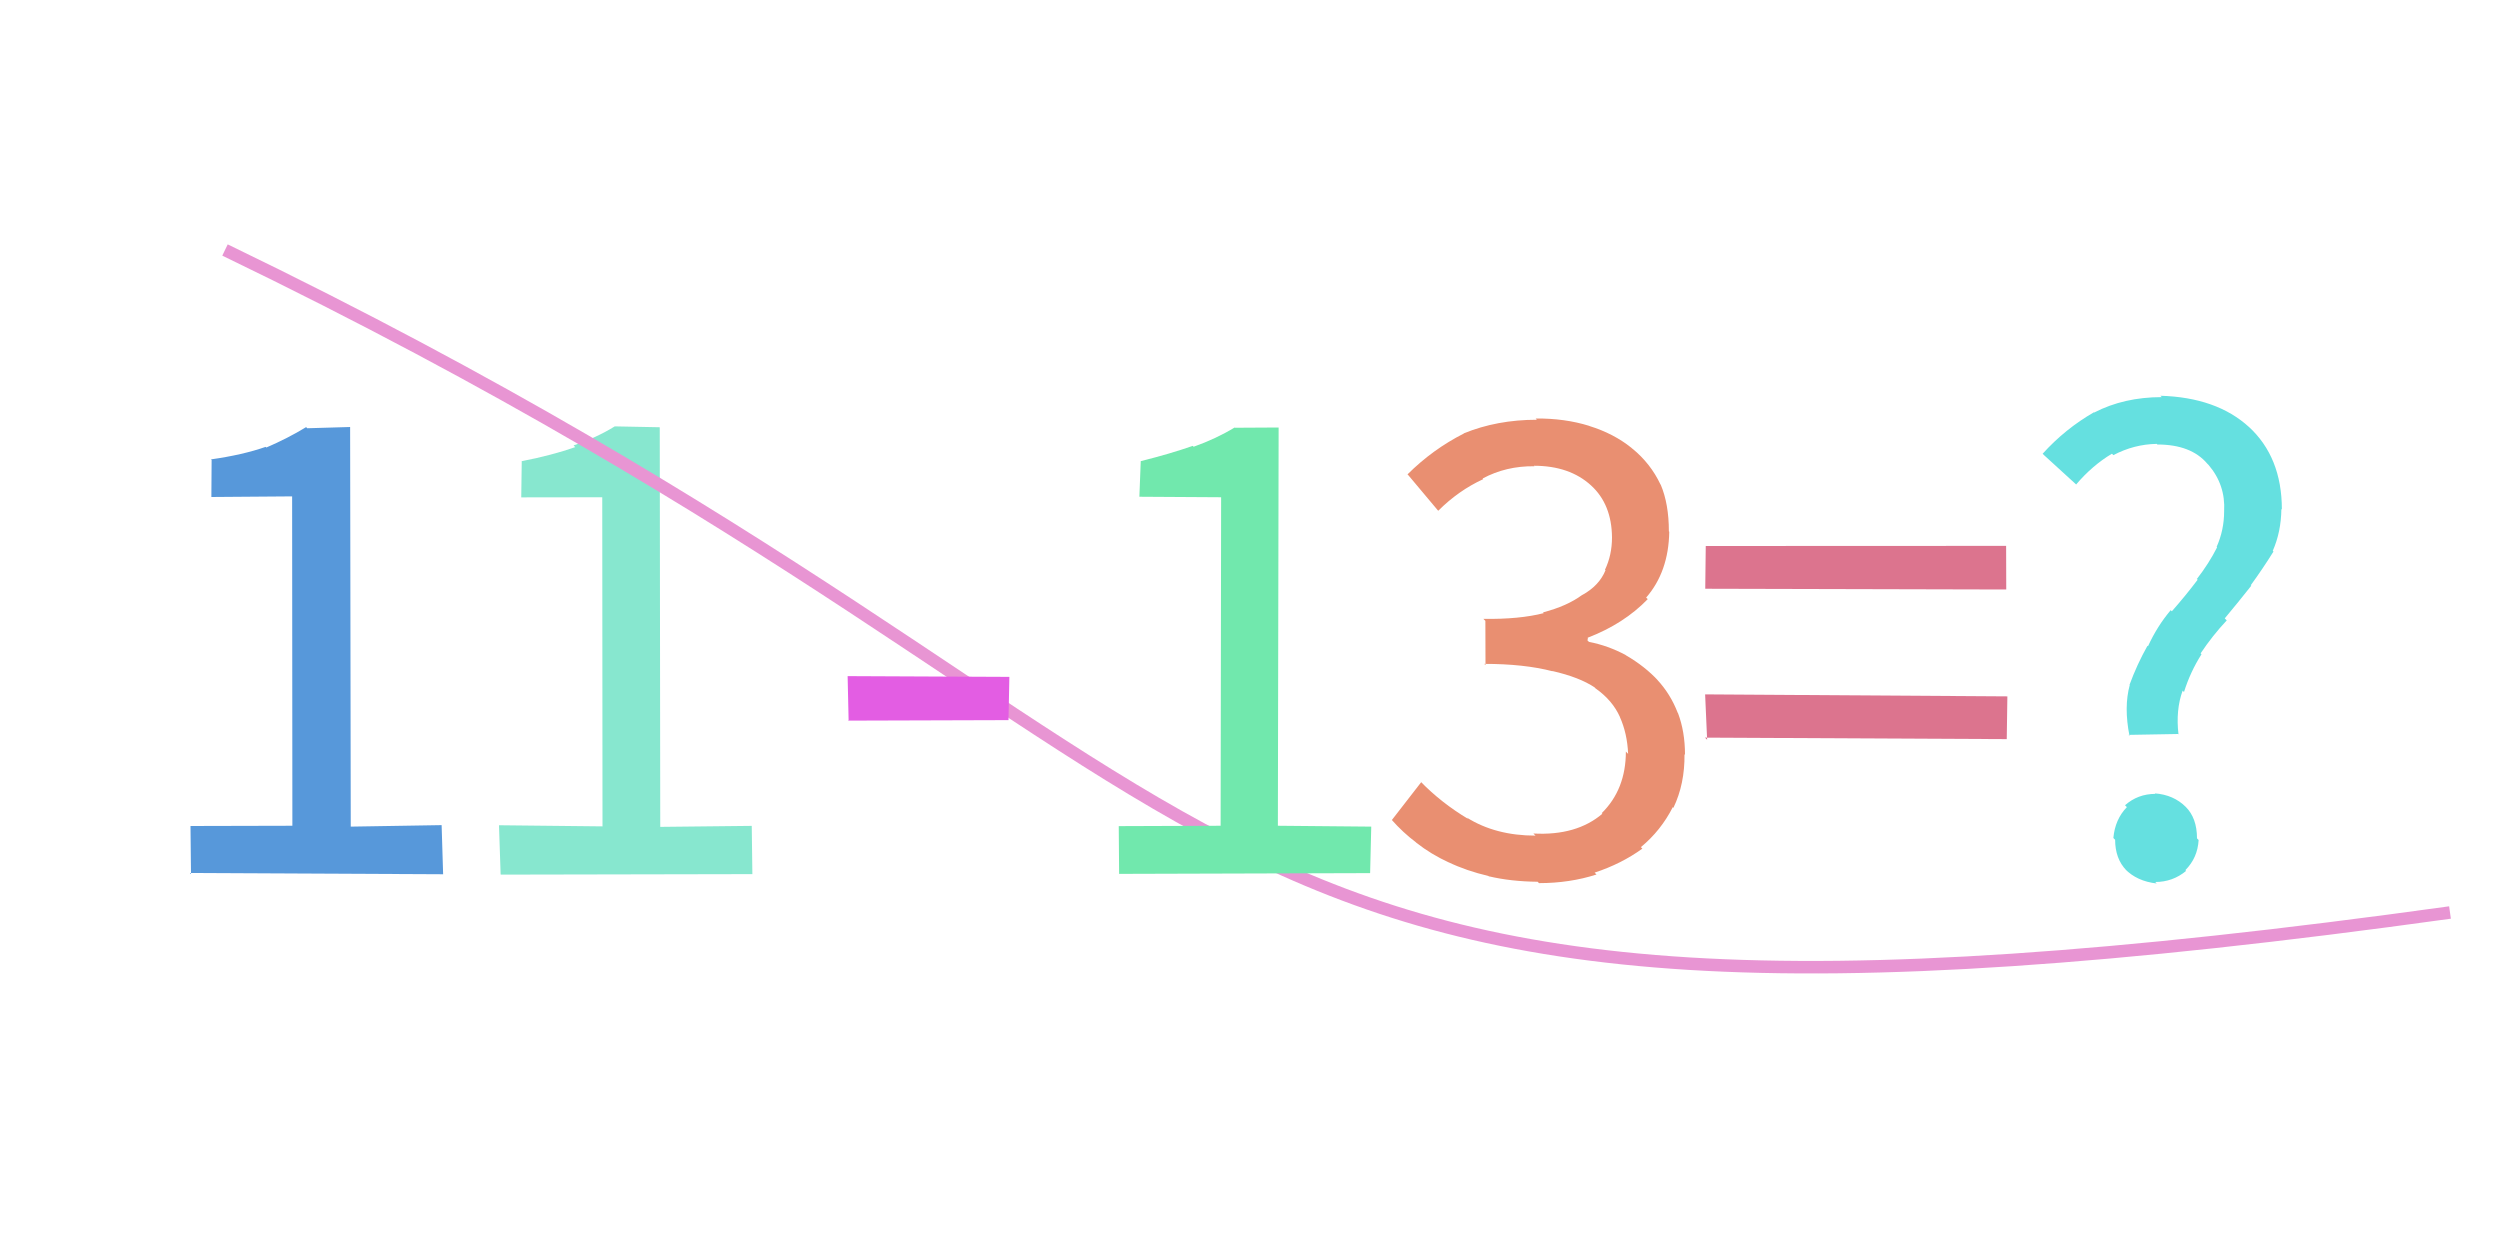
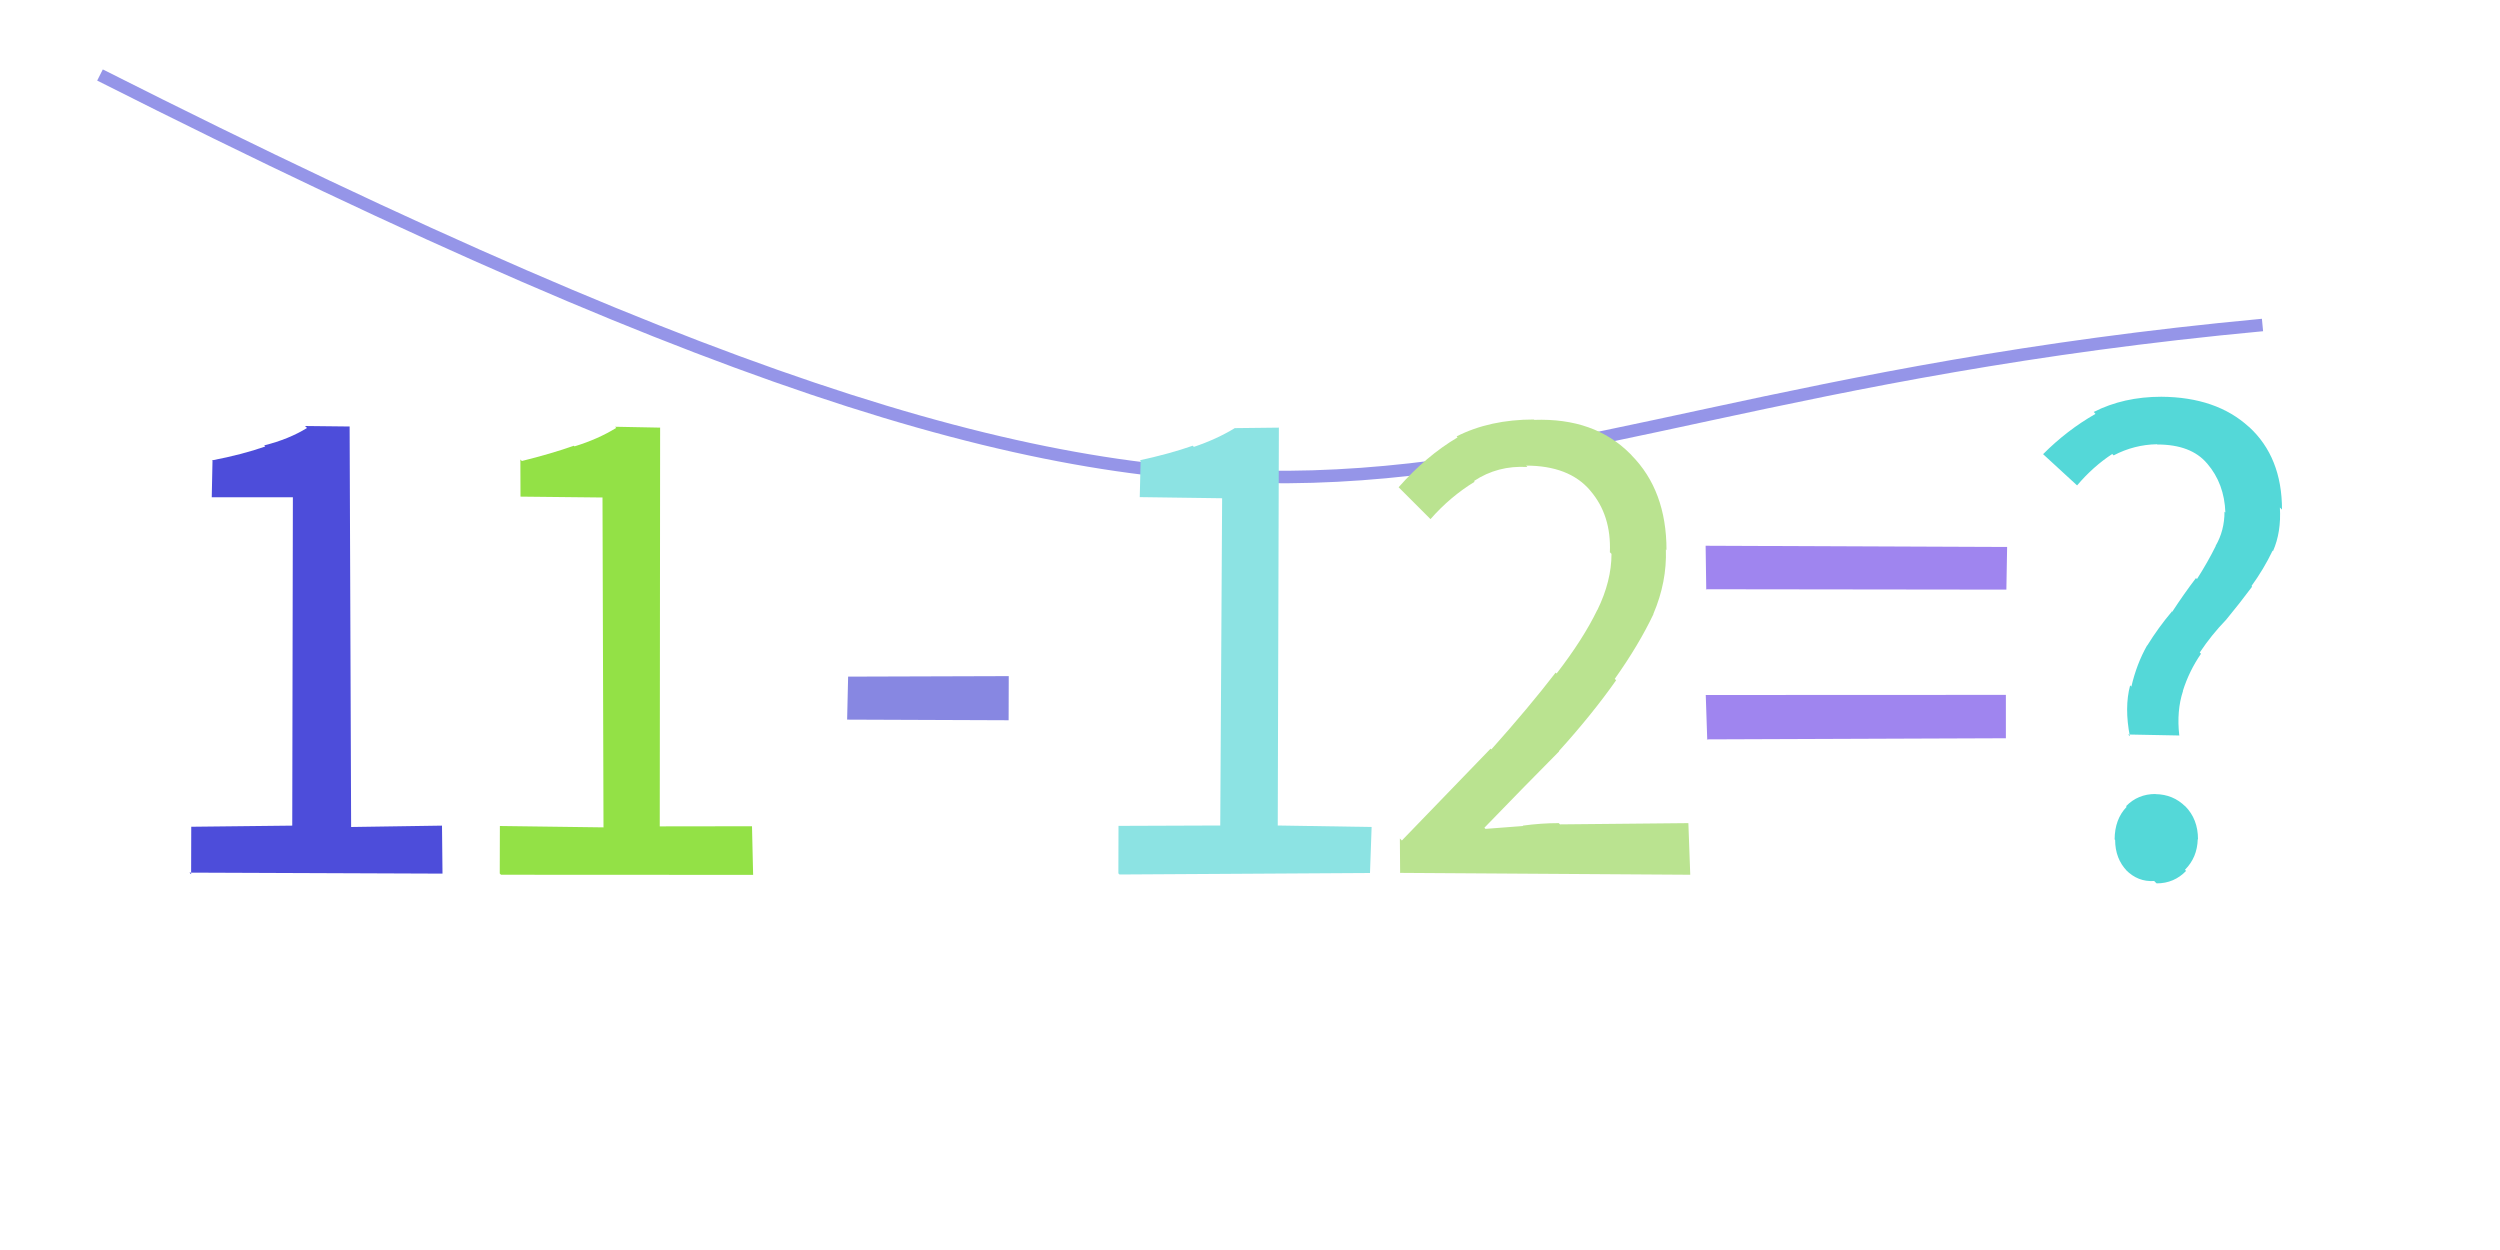
<svg xmlns="http://www.w3.org/2000/svg" width="200" height="100" viewBox="0,0,200,100">
  <rect width="100%" height="100%" fill="#ffffff" />
-   <path fill="#87e7cf" d="M40.05 69.95L39.92 66.02L48.20 66.11L48.18 39.78L41.70 39.79L41.74 36.86L41.76 36.89Q44.20 36.41 46.02 35.77L45.96 35.71L45.89 35.63Q47.73 35.01 49.18 34.11L49.18 34.11L52.78 34.18L52.82 66.15L60.14 66.07L60.19 69.93L40.07 69.97Z" />
-   <path d="M18 20 C107 63,88 88,196 73" stroke="#e895d3" fill="none" />
-   <path fill="#71e8ad" d="M89.53 69.93L89.50 66.09L97.65 66.06L97.69 39.78L91.15 39.74L91.26 36.89L91.26 36.89Q93.60 36.31 95.42 35.67L95.47 35.72L95.49 35.74Q97.31 35.09 98.77 34.20L98.79 34.22L102.29 34.20L102.23 66.06L109.70 66.13L109.61 69.85L89.51 69.91Z" />
-   <path fill="#e35de3" d="M67.89 57.69L67.81 54.09L80.75 54.15L80.68 57.61L67.84 57.65Z" />
-   <path fill="#e98f71" d="M111.35 65.60L113.70 62.57L113.63 62.51Q115.30 64.23 117.46 65.52L117.33 65.39L117.35 65.41Q119.65 66.85 122.85 66.85L122.81 66.82L122.67 66.68Q126.11 66.87 128.19 65.10L128.02 64.94L128.14 65.05Q130.07 63.15 130.07 60.12L130.13 60.19L130.25 60.31Q130.18 58.67 129.59 57.36L129.61 57.38L129.60 57.37Q129.01 56.04 127.67 55.09L127.67 55.10L127.58 55.00Q126.37 54.18 124.18 53.68L124.21 53.71L124.20 53.70Q121.93 53.11 118.74 53.11L118.84 53.21L118.83 49.67L118.67 49.51Q121.57 49.55 123.50 49.05L123.57 49.12L123.44 48.99Q125.37 48.49 126.58 47.59L126.71 47.73L126.58 47.60Q127.94 46.85 128.44 45.62L128.43 45.61L128.40 45.58Q128.96 44.40 128.96 43.00L128.78 42.82L128.96 43.00Q128.94 40.35 127.29 38.84L127.18 38.73L127.29 38.84Q125.57 37.26 122.71 37.26L122.72 37.26L122.75 37.30Q120.49 37.27 118.61 38.28L118.58 38.25L118.66 38.33Q116.68 39.24 115.06 40.86L115.02 40.82L112.67 38.02L112.60 37.95Q114.62 35.94 117.11 34.68L117.27 34.84L117.10 34.67Q119.76 33.58 122.95 33.58L122.82 33.44L122.86 33.48Q125.18 33.46 127.14 34.07L127.16 34.09L127.15 34.08Q129.09 34.68 130.52 35.83L130.61 35.92L130.58 35.88Q132.05 37.08 132.84 38.76L132.84 38.76L132.86 38.78Q133.51 40.32 133.51 42.51L133.49 42.49L133.54 42.54Q133.49 45.74 131.69 47.81L131.69 47.81L131.82 47.93Q129.92 49.90 127.01 51.02L127.03 51.04L127.00 51.24L127.12 51.35Q128.65 51.65 130.05 52.40L130.13 52.49L130.07 52.42Q131.60 53.31 132.66 54.46L132.51 54.31L132.57 54.37Q133.64 55.52 134.22 57.03L134.21 57.01L134.24 57.05Q134.80 58.53 134.80 60.38L134.75 60.33L134.76 60.33Q134.79 62.72 133.87 64.63L133.84 64.59L133.82 64.58Q132.87 66.45 131.27 67.77L131.30 67.80L131.39 67.89Q129.70 69.11 127.57 69.81L127.66 69.90L127.72 69.96Q125.58 70.65 123.12 70.65L122.98 70.51L123.01 70.54Q120.86 70.52 119.09 70.10L119.22 70.22L119.08 70.08Q117.32 69.67 115.86 68.97L115.88 68.98L115.89 68.99Q114.47 68.33 113.32 67.43L113.26 67.37L113.28 67.39Q112.22 66.59 111.33 65.58L111.34 65.59Z" />
-   <path fill="#dc748e" d="M136.42 47.11L136.46 43.68L160.49 43.67L160.50 47.16L136.42 47.10ZM136.57 59.18L136.41 55.55L160.59 55.71L160.54 59.13L136.40 59.01Z" />
-   <path fill="#5798da" d="M15.28 69.93L15.24 66.08L23.39 66.06L23.37 39.71L16.91 39.76L16.93 36.80L16.88 36.75Q19.43 36.39 21.25 35.75L21.28 35.78L21.31 35.80Q23.03 35.06 24.49 34.17L24.58 34.26L28.01 34.16L28.06 66.13L35.33 66.01L35.45 69.94L15.19 69.84Z" />
-   <path fill="#65e0e0" d="M174.25 58.72L170.28 58.79L170.36 58.87Q169.90 56.56 170.38 54.80L170.38 54.80L170.36 54.79Q170.96 53.15 171.80 51.66L171.82 51.68L171.84 51.70Q172.57 50.10 173.66 48.81L173.70 48.86L173.75 48.90Q174.86 47.64 175.81 46.38L175.69 46.25L175.75 46.32Q176.72 45.07 177.37 43.78L177.43 43.85L177.33 43.75Q177.93 42.41 177.93 40.90L178.02 41.00L177.93 40.90Q178.05 38.79 176.68 37.19L176.55 37.06L176.58 37.09Q175.28 35.56 172.59 35.56L172.49 35.46L172.54 35.51Q170.72 35.54 169.07 36.41L168.98 36.32L168.95 36.30Q167.38 37.24 166.09 38.76L166.16 38.82L163.51 36.40L163.41 36.30Q165.22 34.30 167.52 32.98L167.57 33.04L167.54 33.00Q169.92 31.77 172.94 31.77L172.93 31.76L172.83 31.66Q177.33 31.79 179.93 34.17L179.77 34.01L179.89 34.13Q182.55 36.56 182.55 40.76L182.42 40.63L182.51 40.72Q182.49 42.55 181.82 44.07L181.81 44.06L181.88 44.12Q181.04 45.47 180.06 46.82L180.09 46.84L180.10 46.86Q179.08 48.15 177.98 49.47L178.13 49.62L178.14 49.63Q176.98 50.87 176.05 52.27L176.00 52.22L176.12 52.34Q175.22 53.76 174.72 55.36L174.56 55.20L174.61 55.25Q174.05 56.80 174.28 58.76L174.28 58.76ZM169.08 67.05L169.12 67.09L169.07 67.04Q169.20 65.55 170.15 64.57L170.05 64.47L170.00 64.42Q171.03 63.51 172.43 63.51L172.37 63.46L172.38 63.47Q173.89 63.58 174.87 64.56L174.87 64.56L174.85 64.54Q175.76 65.44 175.76 67.07L175.84 67.15L175.89 67.20Q175.81 68.63 174.83 69.61L174.91 69.69L174.89 69.67Q173.82 70.56 172.42 70.56L172.39 70.53L172.54 70.68Q170.95 70.50 170.00 69.52L170.12 69.63L170.11 69.63Q169.21 68.70 169.21 67.18Z" />
+   <path d="M8 6 C111 58,106 33,181 26" stroke="#9595e8" fill="none" />
+   <path fill="#bae390" d="M112.01 69.85L111.99 67.08L112.15 67.24Q116.11 63.14 119.25 59.89L119.25 59.90L119.31 59.95Q122.32 56.58 124.45 53.81L124.46 53.82L124.53 53.88Q126.66 51.12 127.78 48.80L127.79 48.80L127.79 48.80Q128.92 46.49 128.92 44.31L128.78 44.17L128.79 44.18Q128.91 41.22 127.23 39.26L127.22 39.25L127.20 39.22Q125.51 37.25 122.09 37.25L122.09 37.25L122.19 37.36Q119.82 37.22 117.92 38.48L117.98 38.55L117.97 38.54Q116.01 39.74 114.44 41.53L114.55 41.64L111.89 38.98L111.89 38.98Q114.09 36.48 116.61 34.99L116.69 35.08L116.53 34.91Q119.19 33.56 122.71 33.56L122.57 33.42L122.74 33.59Q127.55 33.42 130.41 36.30L130.54 36.43L130.51 36.41Q133.32 39.24 133.32 44.00L133.39 44.08L133.27 43.95Q133.36 46.56 132.27 49.11L132.28 49.12L132.28 49.12Q131.11 51.59 129.18 54.31L129.25 54.38L129.29 54.42Q127.37 57.15 124.71 60.09L124.71 60.08L124.73 60.11Q121.94 62.92 118.75 66.22L118.86 66.33L118.84 66.31Q120.29 66.19 121.85 66.08L121.90 66.12L121.82 66.05Q123.30 65.85 124.70 65.85L124.80 65.95L135.07 65.85L135.22 69.98L111.99 69.83Z" />
+   <path fill="#4d4dda" d="M15.29 69.94L15.30 66.14L23.38 66.05L23.43 39.78L16.94 39.78L17.00 36.87L16.96 36.83Q19.40 36.36 21.22 35.72L21.19 35.69L21.14 35.63Q23.10 35.14 24.56 34.24L24.40 34.08L27.97 34.12L28.09 66.16L35.36 66.05L35.40 69.89L15.16 69.81Z" />
+   <path fill="#93e146" d="M39.98 69.88L39.99 66.08L48.28 66.19L48.20 39.80L41.64 39.73L41.63 36.76L41.75 36.88Q44.09 36.30 45.91 35.66L46.04 35.79L45.96 35.71Q47.85 35.13 49.30 34.23L49.21 34.14L52.81 34.21L52.78 66.11L60.16 66.10L60.25 69.99L40.08 69.98Z" />
+   <path fill="#8787e2" d="M67.77 57.58L67.85 54.13L80.70 54.09L80.69 57.62L67.77 57.57Z" />
+   <path fill="#9f85ef" d="M136.50 47.19L136.45 43.66L160.57 43.76L160.51 47.17L136.46 47.14ZM136.58 59.20L136.46 55.60L160.47 55.59L160.47 59.06L136.54 59.15Z" />
+   <path fill="#8ce3e3" d="M89.47 69.87L89.48 66.07L97.62 66.04L97.77 39.86L91.18 39.77L91.25 36.87L91.19 36.82Q93.59 36.30 95.41 35.66L95.40 35.64L95.51 35.75Q97.35 35.13 98.80 34.24L98.81 34.25L102.31 34.21L102.22 66.04L109.73 66.16L109.60 69.84L89.56 69.96Z" />
+   <path fill="#54d8d8" d="M174.37 58.84L170.25 58.76L170.39 58.90Q169.94 56.60 170.41 54.83L170.55 54.97L170.51 54.93Q170.93 53.11 171.77 51.63L171.79 51.65L171.78 51.64Q172.67 50.20 173.76 48.91L173.63 48.79L173.78 48.94Q174.72 47.50 175.68 46.24L175.70 46.27L175.76 46.32Q176.62 44.97 177.26 43.68L177.33 43.75L177.25 43.67Q177.96 42.45 177.96 40.94L177.92 40.90L178.03 41.00Q177.95 38.69 176.58 37.09L176.52 37.03L176.56 37.07Q175.28 35.56 172.59 35.56L172.60 35.57L172.56 35.54Q170.74 35.57 169.09 36.43L168.98 36.32L168.98 36.32Q167.45 37.32 166.17 38.83L166.12 38.79L163.40 36.29L163.45 36.33Q165.35 34.42 167.64 33.11L167.50 32.96L167.49 32.96Q169.89 31.74 172.91 31.74L172.86 31.69L172.91 31.74Q177.31 31.77 179.91 34.15L179.88 34.12L179.92 34.15Q182.56 36.57 182.56 40.77L182.40 40.61L182.39 40.60Q182.51 42.57 181.84 44.09L181.86 44.10L181.81 44.05Q181.10 45.53 180.12 46.88L180.15 46.91L180.17 46.93Q179.18 48.26 178.09 49.58L178.15 49.63L178.09 49.58Q176.91 50.80 175.98 52.20L176.13 52.35L176.08 52.30Q175.13 53.68 174.63 55.27L174.61 55.25L174.64 55.28Q174.12 56.86 174.34 58.82L174.30 58.78ZM169.10 67.08L169.20 67.17L169.17 67.15Q169.18 65.53 170.13 64.55L170.08 64.49L170.08 64.50Q171.03 63.52 172.43 63.52L172.40 63.49L172.44 63.53Q173.86 63.55 174.84 64.53L174.72 64.41L174.82 64.50Q175.84 65.53 175.84 67.15L175.75 67.06L175.82 67.13Q175.78 68.60 174.80 69.58L174.85 69.64L174.89 69.67Q173.93 70.67 172.53 70.67L172.39 70.54L172.34 70.48Q171.03 70.57 170.07 69.59L170.10 69.61L170.17 69.69Q169.21 68.70 169.21 67.19Z" />
</svg>
